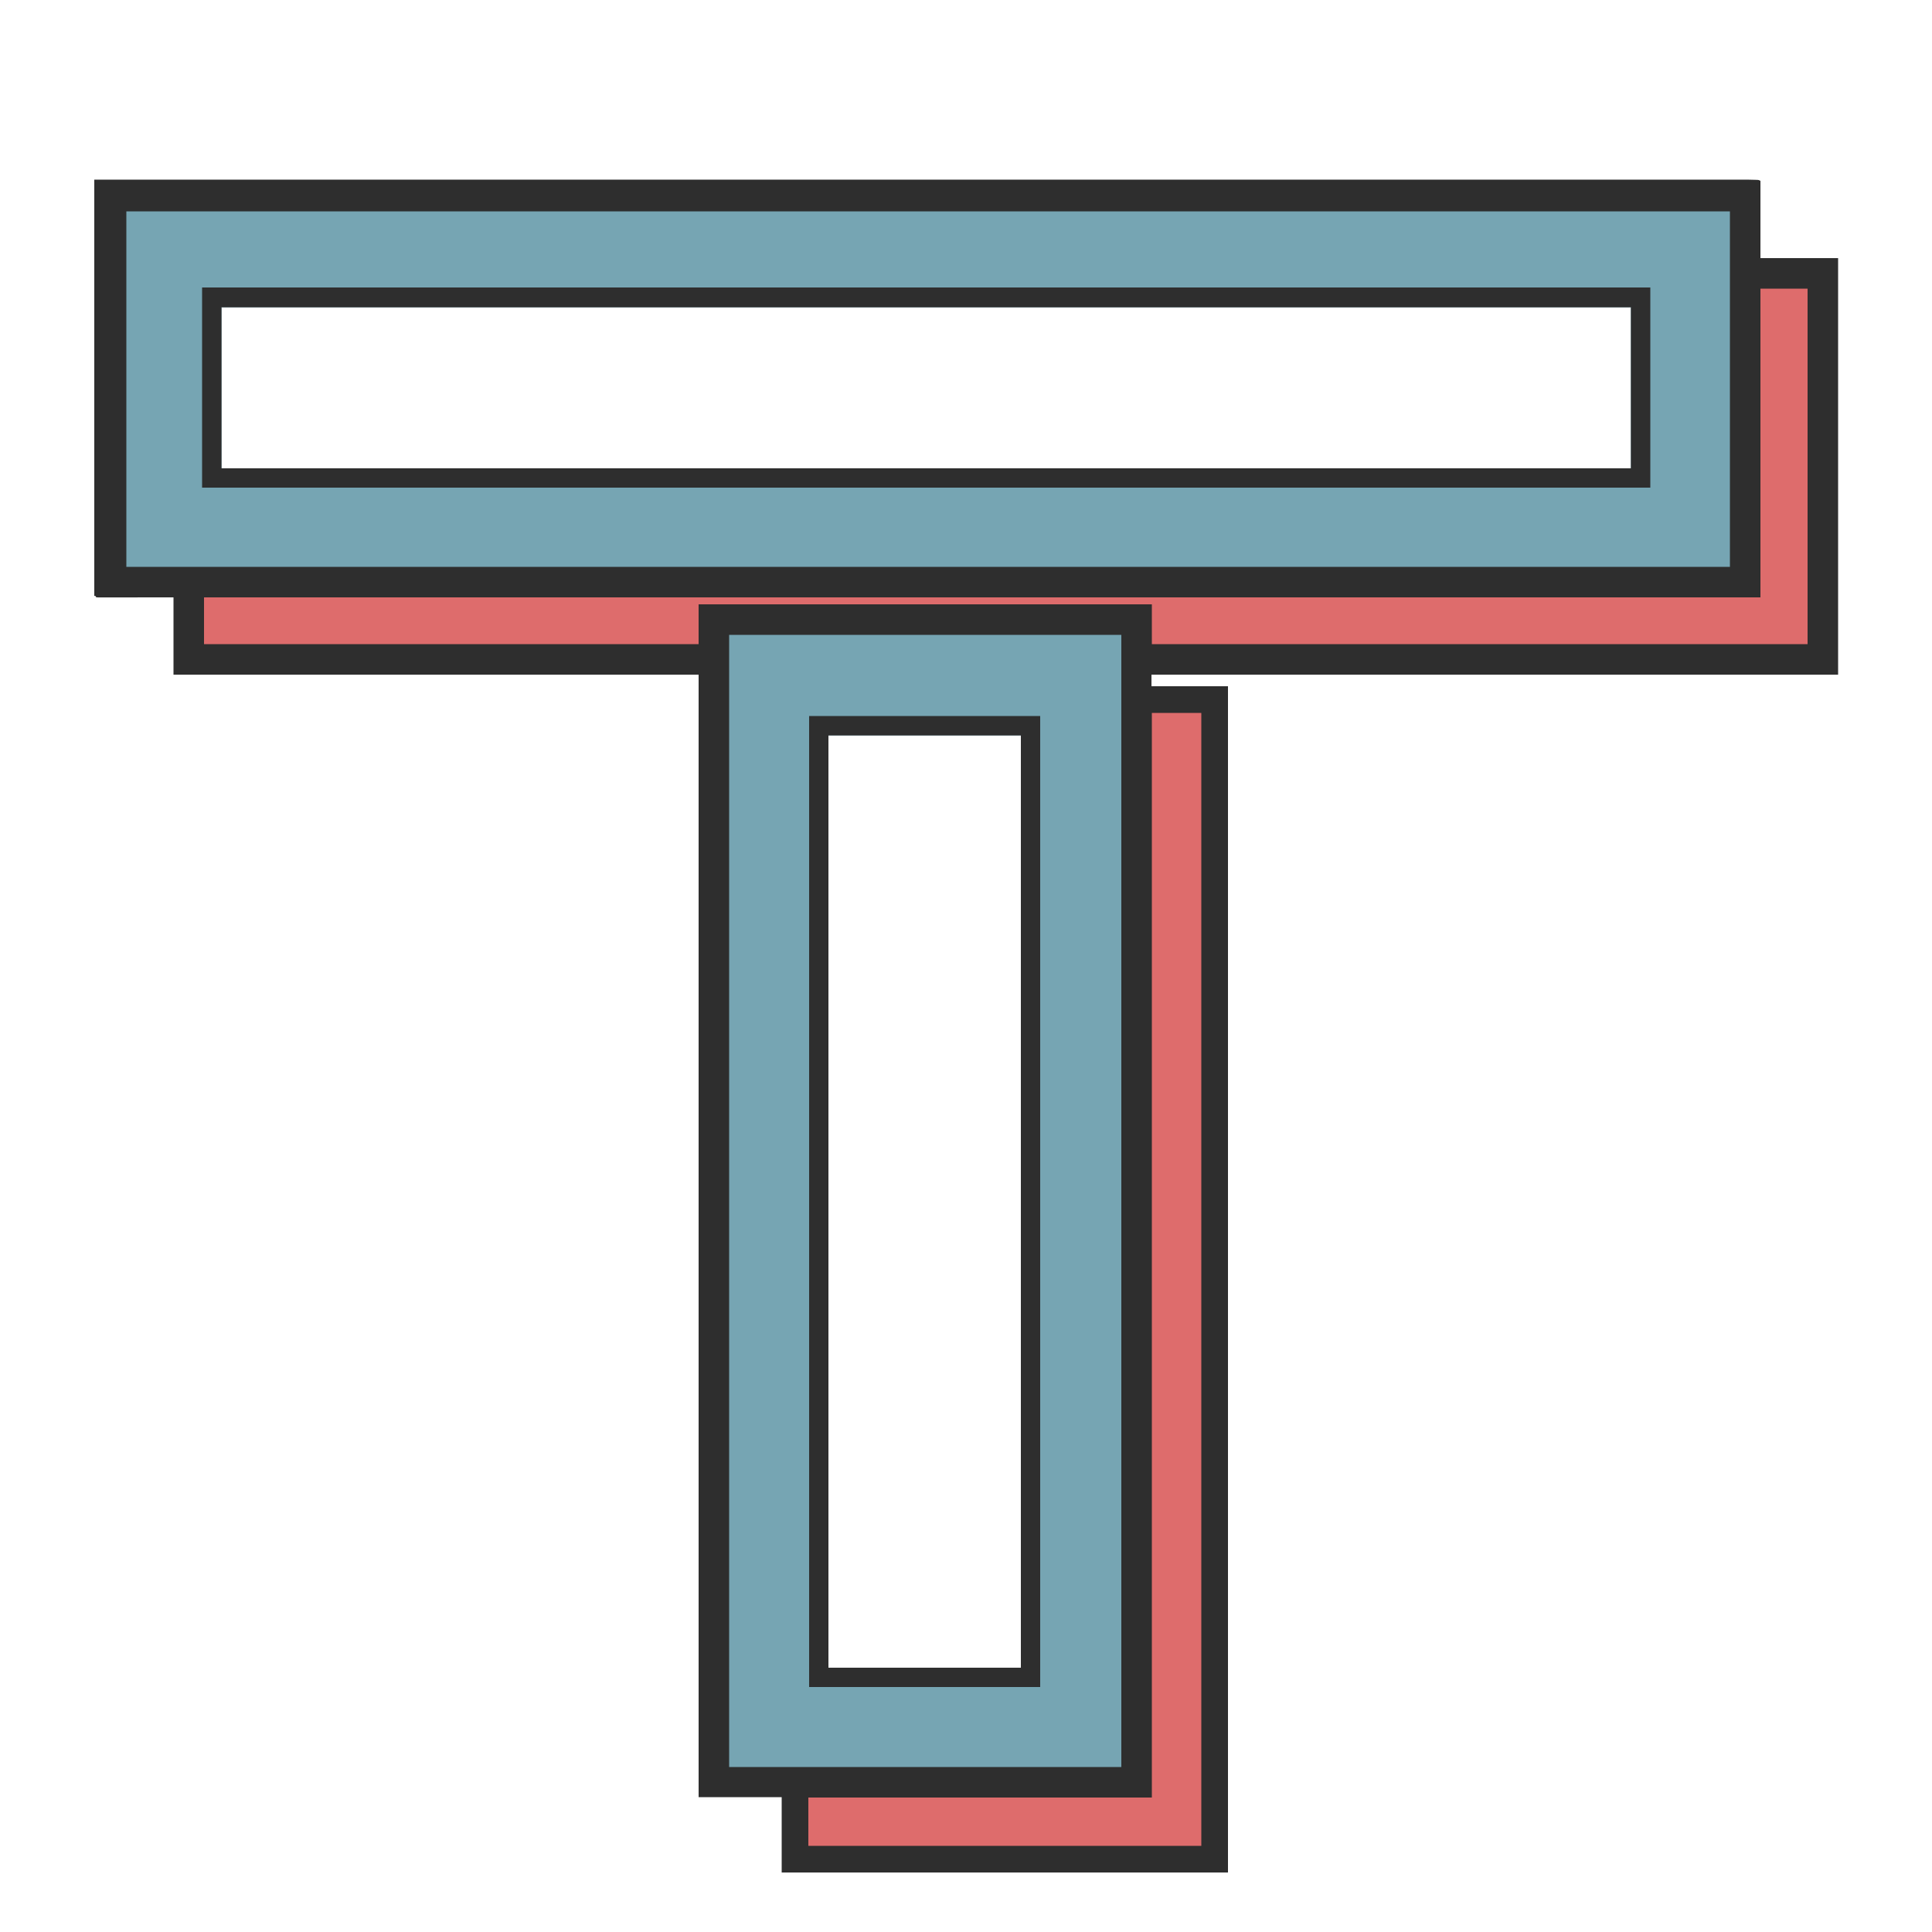
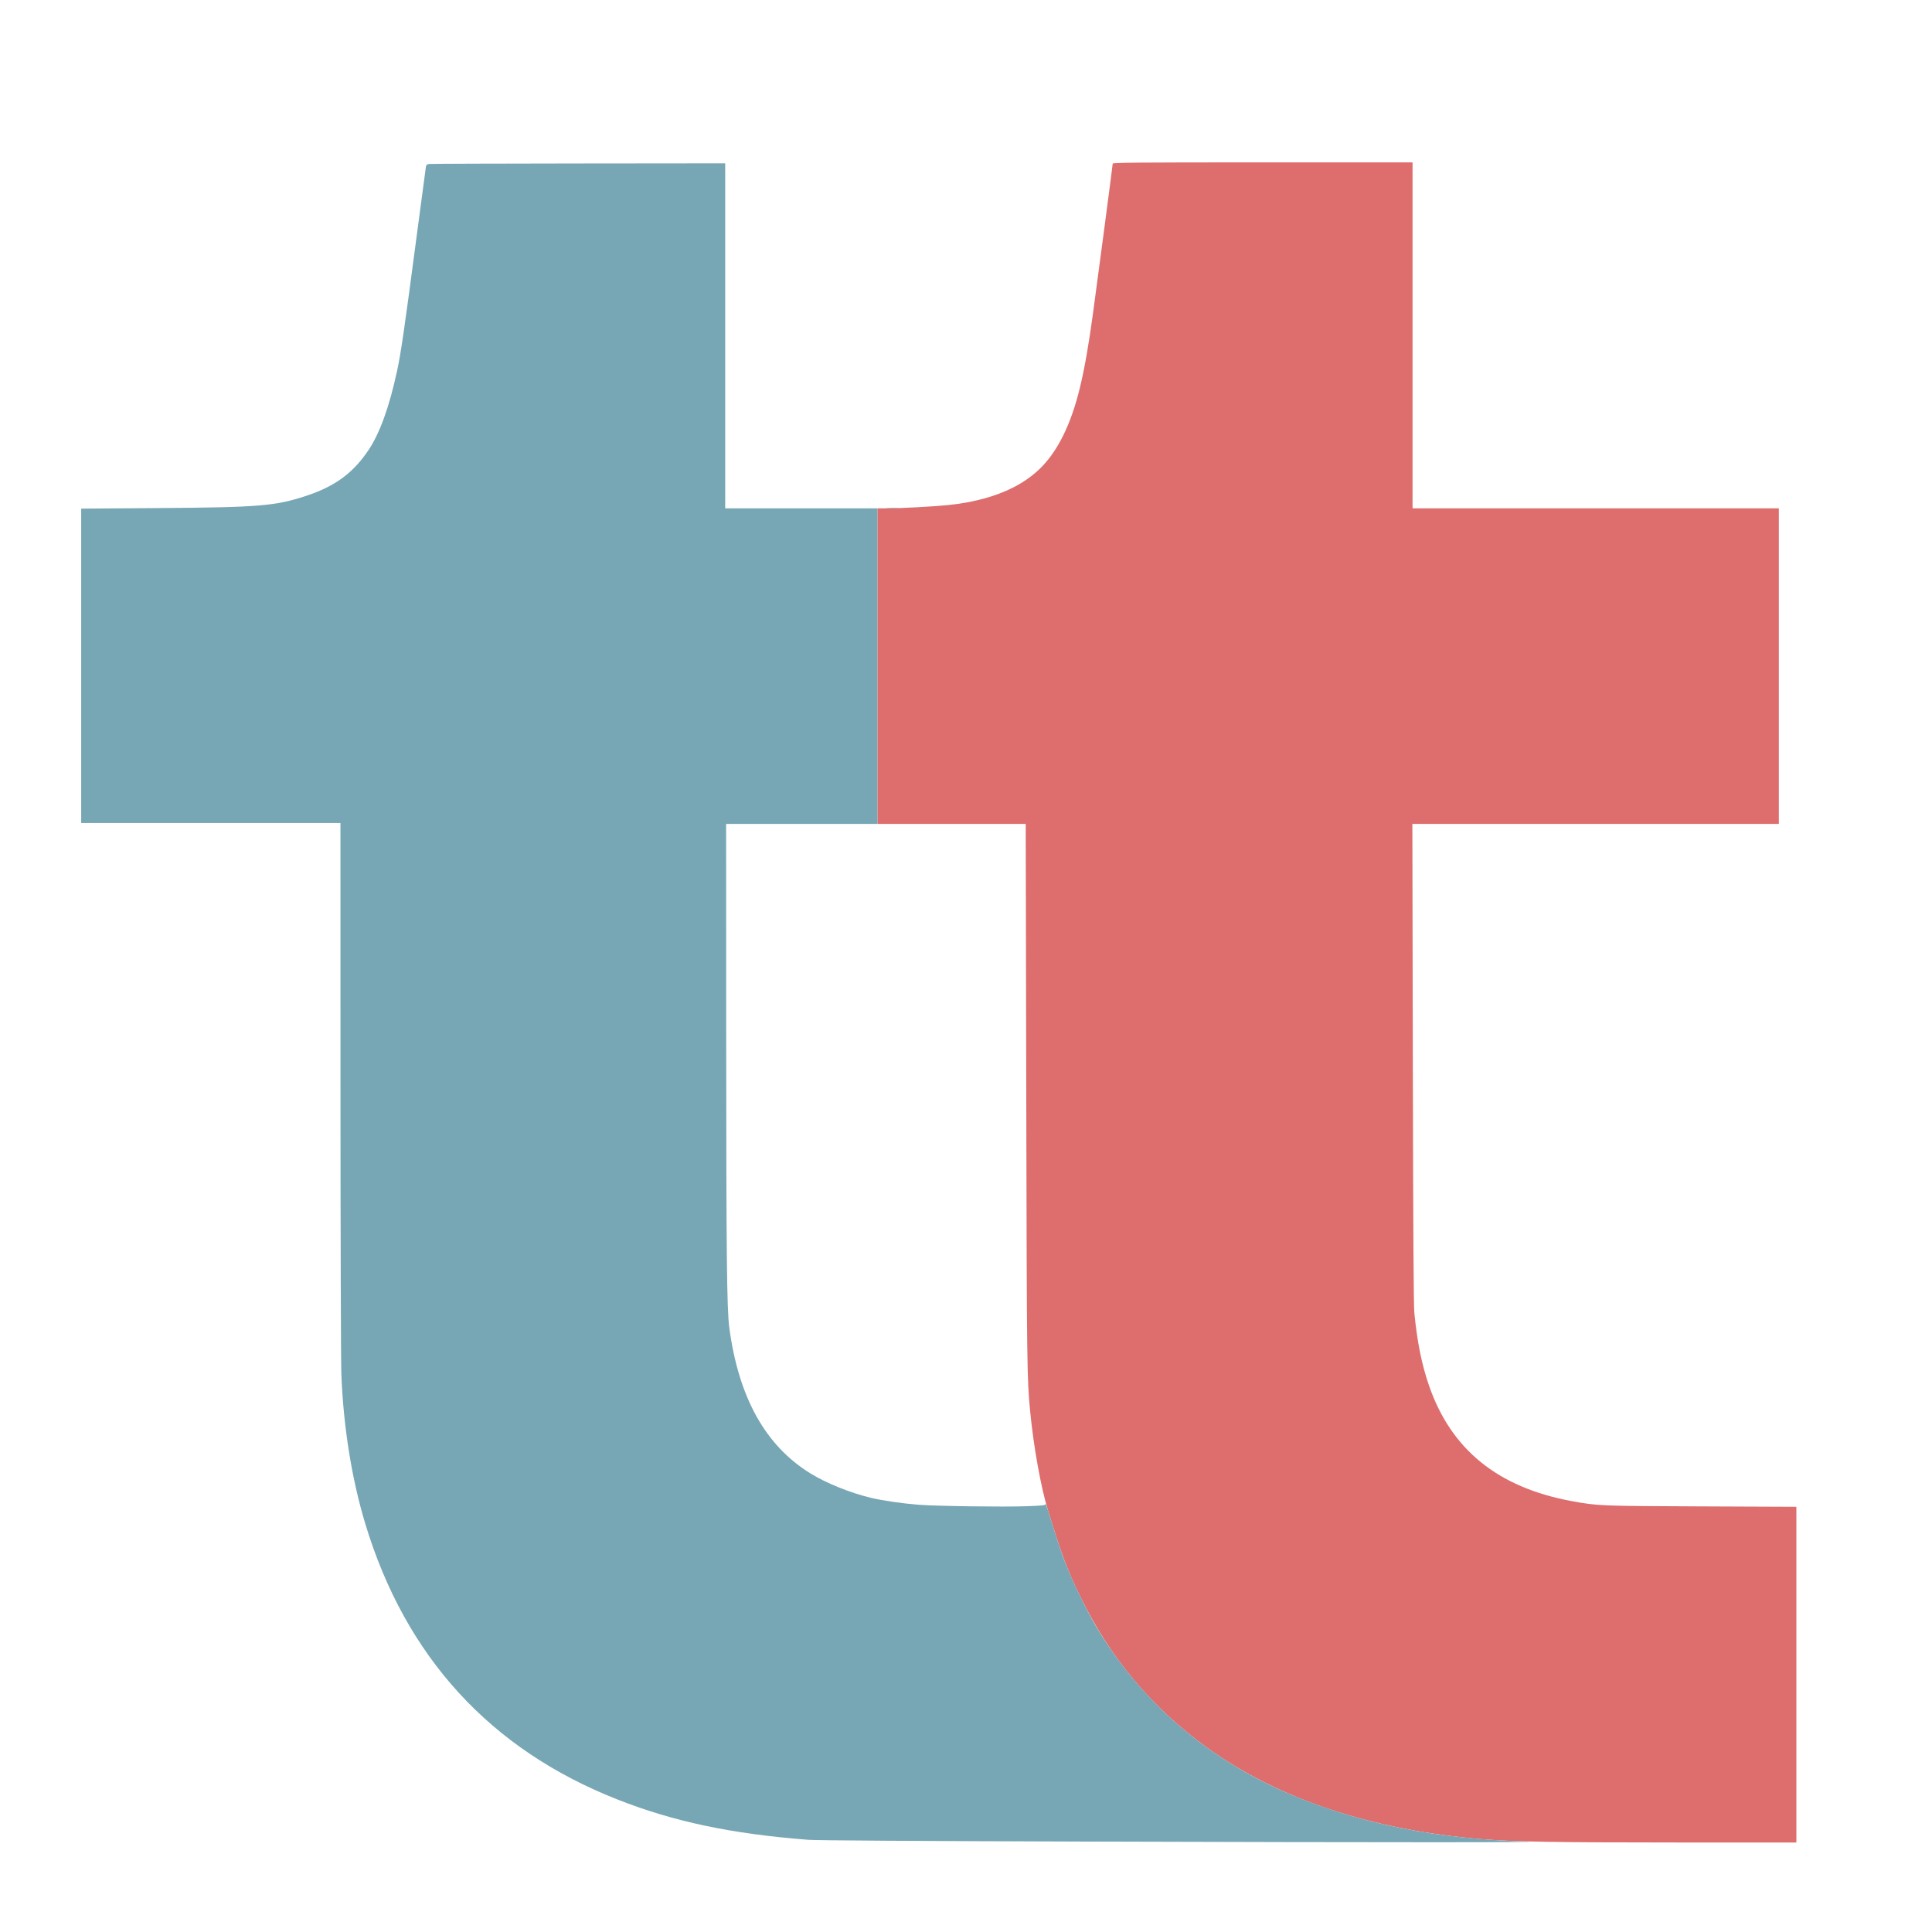
- <svg xmlns="http://www.w3.org/2000/svg" viewBox="0 0 5000 5000">
-   <path d="M0 0 C499.831 -0.02 499.831 -0.02 637.02 -0.025 C639.642 -0.025 642.264 -0.025 644.887 -0.025 C646.201 -0.025 647.516 -0.025 648.871 -0.026 C652.968 -0.026 657.065 -0.026 661.162 -0.026 C808.273 -0.031 955.385 -0.036 1220.344 -0.042 C1224.914 -0.042 1229.484 -0.042 1234.054 -0.043 C1363.547 -0.046 1493.039 -0.048 1622.532 -0.051 C1627.324 -0.051 1632.117 -0.051 1636.91 -0.051 C1638.493 -0.051 1640.076 -0.051 1641.707 -0.051 C1701.227 -0.052 1760.748 -0.054 1820.269 -0.055 C1826.736 -0.055 1833.203 -0.055 1839.67 -0.055 C1992.334 -0.058 2144.998 -0.062 2297.663 -0.069 C2299.27 -0.069 2300.877 -0.069 2302.532 -0.069 C2355.974 -0.071 2409.416 -0.074 2462.858 -0.076 C2511.145 -0.078 2559.431 -0.08 2607.718 -0.082 C2609.304 -0.082 2610.891 -0.082 2612.525 -0.082 C2711.855 -0.086 2811.184 -0.089 2910.514 -0.091 C2912.048 -0.091 2913.582 -0.091 2915.163 -0.091 C2982.529 -0.092 3049.894 -0.093 3117.26 -0.094 C3144.362 -0.094 3171.463 -0.095 3198.564 -0.095 C3203.058 -0.095 3207.551 -0.095 3212.045 -0.095 C3280.797 -0.096 3349.549 -0.097 3418.301 -0.101 C3419.784 -0.101 3421.268 -0.102 3422.796 -0.102 C3446.655 -0.103 3470.515 -0.105 3494.374 -0.106 C3562.098 -0.11 3629.822 -0.114 3697.545 -0.114 C3698.919 -0.114 3700.293 -0.114 3701.708 -0.114 C3731.678 -0.114 3761.648 -0.114 3791.618 -0.114 C3803.57 -0.113 3815.523 -0.113 3827.475 -0.113 C3828.779 -0.113 3830.083 -0.113 3831.426 -0.113 C3872.798 -0.113 3914.17 -0.115 3955.542 -0.12 C3996.272 -0.124 4037.003 -0.125 4077.734 -0.122 C4083.311 -0.122 4088.888 -0.121 4094.466 -0.121 C4096.103 -0.121 4096.103 -0.121 4097.774 -0.121 C4114.996 -0.12 4132.219 -0.122 4149.441 -0.126 C4166.287 -0.129 4183.134 -0.129 4199.98 -0.125 C4209.808 -0.123 4219.635 -0.124 4229.463 -0.128 C4235.98 -0.131 4242.498 -0.13 4249.015 -0.127 C4252.698 -0.125 4256.382 -0.124 4260.065 -0.128 C4272.928 -0.141 4285.784 -0.118 4298.638 0.383 C4299.539 0.413 4300.439 0.444 4301.367 0.475 C4302.189 0.513 4303.012 0.551 4303.859 0.59 C4304.568 0.621 4305.276 0.652 4306.006 0.683 C4308 1 4308 1 4312 3 C4312 69 4312 135 4312 203 C4378.33 203 4444.66 203 4513 203 C4513 558.74 4513 914.48 4513 1281 C3926.59 1281 3340.18 1281 2736 1281 C2736 1290.9 2736 1300.8 2736 1311 C2801.34 1311 2866.68 1311 2934 1311 C2934 2324.1 2934 3337.2 2934 4381 C2552.85 4381 2171.7 4381 1779 4381 C1779 4316.65 1779 4252.3 1779 4186 C1708.05 4186 1637.1 4186 1564 4186 C1564 3227.35 1564 2268.7 1564 1281 C1115.53 1281 667.06 1281 205 1281 C205 1215 205 1149 205 1081 C139.599 1081.04 139.599 1081.04 74.198 1081.09 C61.575 1081.095 61.575 1081.095 55.674 1081.095 C51.535 1081.096 47.396 1081.1 43.256 1081.106 C37.986 1081.112 32.715 1081.114 27.444 1081.113 C25.504 1081.113 23.564 1081.115 21.624 1081.119 C19.015 1081.124 16.405 1081.123 13.795 1081.12 C13.027 1081.123 12.259 1081.126 11.467 1081.129 C6.228 1081.114 6.228 1081.114 4 1080 C4 1079.34 4 1078.68 4 1078 C2.68 1077.67 1.36 1077.34 0 1077 C0 721.59 0 366.18 0 0 Z M329 330 C329 467.61 329 605.22 329 747 C1532.84 747 2736.68 747 3977 747 C3977 609.39 3977 471.78 3977 330 C2773.16 330 1569.32 330 329 330 Z M1900 1438 C1900 2234.29 1900 3030.58 1900 3851 C2064.34 3851 2228.68 3851 2398 3851 C2398 3054.71 2398 2258.42 2398 1438 C2233.66 1438 2069.32 1438 1900 1438 Z " fill="#2E2E2E" transform="matrix(1, 0, 0, 1, 244, 465)" />
-   <path d="M0 0 C1369.5 0 2739 0 4150 0 C4150 303.6 4150 607.2 4150 920 C2780.5 920 1411 920 0 920 C0 616.4 0 312.8 0 0 Z M246 248 C246 385.61 246 523.22 246 665 C1449.84 665 2653.68 665 3894 665 C3894 527.39 3894 389.78 3894 248 C2690.16 248 1486.32 248 246 248 Z " fill="#76A5B3" transform="matrix(1, 0, 0, 1, 327, 547)" />
-   <path d="M0 0 C334.95 0 669.9 0 1015 0 C1015 966.9 1015 1933.8 1015 2930 C680.05 2930 345.1 2930 0 2930 C0 1963.1 0 996.2 0 0 Z M257 260 C257 1056.29 257 1852.58 257 2673 C421.34 2673 585.68 2673 755 2673 C755 1876.71 755 1080.42 755 260 C590.66 260 426.32 260 257 260 Z " fill="#76A5B3" transform="matrix(1, 0, 0, 1, 1887, 1643)" />
-   <path d="M0 0 C42.24 0 84.48 0 128 0 C128 967.56 128 1935.12 128 2932 C-207.61 2932 -543.22 2932 -889 2932 C-889 2890.75 -889 2849.5 -889 2807 C-595.63 2807 -302.26 2807 0 2807 C0 1880.69 0 954.38 0 0 Z " fill="#DE6C6C" transform="matrix(1, 0, 0, 1, 2981, 1845)" />
-   <path d="M0 0 C40.26 0 80.52 0 122 0 C122 303.6 122 607.2 122 920 C-438.01 920 -998.02 920 -1575 920 C-1575 886.01 -1575 852.02 -1575 817 C-1962.09 817 -2349.18 817 -2748 817 C-2748 850.99 -2748 884.98 -2748 920 C-3170.4 920 -3592.8 920 -4028 920 C-4028 880.07 -4028 840.14 -4028 799 C-2698.76 799 -1369.52 799 0 799 C0 535.33 0 271.66 0 0 Z " fill="#DE6C6C" transform="matrix(1, 0, 0, 1, 4556, 747)" />
-   <path d="M0 0 C1236.84 0 2473.68 0 3748 0 C3748 170.94 3748 341.88 3748 518 C2511.16 518 1274.32 518 0 518 C0 347.06 0 176.12 0 0 Z M50 51 C50 188.61 50 326.22 50 468 C1253.84 468 2457.68 468 3698 468 C3698 330.39 3698 192.78 3698 51 C2494.16 51 1290.32 51 50 51 Z " fill="#2E2E2E" transform="matrix(1, 0, 0, 1, 523, 744)" />
-   <path d="M0 0 C197.34 0 394.68 0 598 0 C598 829.29 598 1658.58 598 2513 C400.66 2513 203.32 2513 0 2513 C0 1683.71 0 854.42 0 0 Z M50 50 C50 846.29 50 1642.58 50 2463 C214.34 2463 378.68 2463 548 2463 C548 1666.71 548 870.42 548 50 C383.66 50 219.32 50 50 50 Z " fill="#2E2E2E" transform="matrix(1, 0, 0, 1, 2094, 1853)" />
+ <svg xmlns="http://www.w3.org/2000/svg" width="2094" height="2094" viewBox="0 0 2094 2094" version="1.1">
+   <path d="M 1206 177.362 C 1206 178.956, 1189.576 303.751, 1184.465 341 C 1175.358 407.354, 1166.724 442.709, 1152.587 471.531 C 1139.324 498.574, 1122.858 515.762, 1098.139 528.369 C 1078.987 538.136, 1054.770 544.674, 1027.500 547.438 C 1011.285 549.081, 975.172 550.993, 960.250 550.997 L 951 551 951 722 L 951 893 1031.363 893 L 1111.726 893 1112.323 1187.750 C 1112.917 1481.171, 1113.073 1493.861, 1116.519 1529.500 C 1120.248 1568.079, 1128.191 1612.215, 1135.923 1637.323 C 1151.171 1686.842, 1156.279 1700.445, 1171.011 1730.776 C 1203.074 1796.784, 1248.306 1850.769, 1307.500 1893.676 C 1384.924 1949.798, 1487.001 1983.801, 1607 1993.443 C 1641.560 1996.220, 1685.866 1996.964, 1817.750 1996.982 L 1947 1997 1947 1815.067 L 1947 1633.133 1843.750 1632.706 C 1733.638 1632.251, 1731.579 1632.167, 1703.500 1626.980 C 1623.364 1612.175, 1572.694 1571.092, 1548.740 1501.500 C 1540.910 1478.751, 1536.076 1454.744, 1532.936 1423 C 1532.133 1414.887, 1531.650 1335.149, 1531.297 1152.250 L 1530.796 893 1729.398 893 L 1928 893 1928 722 L 1928 551 1729.500 551 L 1531 551 1531 363.500 L 1531 176 1368.500 176 C 1232.028 176, 1206 176.218, 1206 177.362" stroke="none" fill="#de6d6d" fill-rule="evenodd" />
+   <path d="M 465.284 177.721 C 462.560 178.060, 461.987 178.610, 461.542 181.311 C 461.253 183.065, 456.718 217.125, 451.463 257 C 438.366 356.393, 434.586 382.431, 430.497 401.444 C 421.925 441.302, 411.497 470.084, 398.953 488.500 C 382.149 513.173, 362.715 527.301, 331.500 537.538 C 298.150 548.476, 280.563 549.910, 170.250 550.691 L 88 551.274 88 721.637 L 88 892 228.500 892 L 369 892 369.032 1178.750 C 369.049 1336.463, 369.479 1476.300, 369.986 1489.500 C 372.176 1546.431, 381.296 1603.331, 396.001 1651.824 C 439.679 1795.852, 531.320 1896.039, 669 1950.280 C 730.246 1974.409, 792.313 1987.540, 876 1994.074 C 884.637 1994.748, 991.270 1995.433, 1172 1995.975 C 1509.147 1996.986, 1687.367 1996.977, 1653.469 1995.951 C 1557.092 1993.034, 1475.795 1976.923, 1401.426 1946.003 C 1309.631 1907.837, 1236.004 1844.382, 1187.084 1761.276 C 1178.109 1746.027, 1163.995 1717.076, 1156.238 1698 C 1151.099 1685.362, 1147.658 1675.095, 1135.627 1636.500 C 1134.255 1632.100, 1133.103 1629.238, 1133.066 1630.140 C 1133.008 1631.580, 1130.467 1631.872, 1112.250 1632.535 C 1087.827 1633.423, 1014.870 1632.425, 995.801 1630.942 C 978.040 1629.560, 956.854 1626.489, 944 1623.433 C 921.803 1618.154, 895.822 1607.681, 878.500 1597.028 C 829.668 1566.997, 800.548 1514.733, 790.451 1439 C 787.780 1418.968, 787.159 1359.666, 787.076 1116.750 L 787 893 869 893 L 951 893 951 722 L 951 551 868.500 551 L 786 551 786 364 L 786 177 627.250 177.160 C 539.938 177.248, 467.053 177.500, 465.284 177.721 M 961.250 550.739 C 964.413 550.937, 969.587 550.937, 972.750 550.739 C 975.913 550.541, 973.325 550.378, 967 550.378 C 960.675 550.378, 958.087 550.541, 961.250 550.739" stroke="none" fill="#77a6b4" fill-rule="evenodd" />
</svg>
